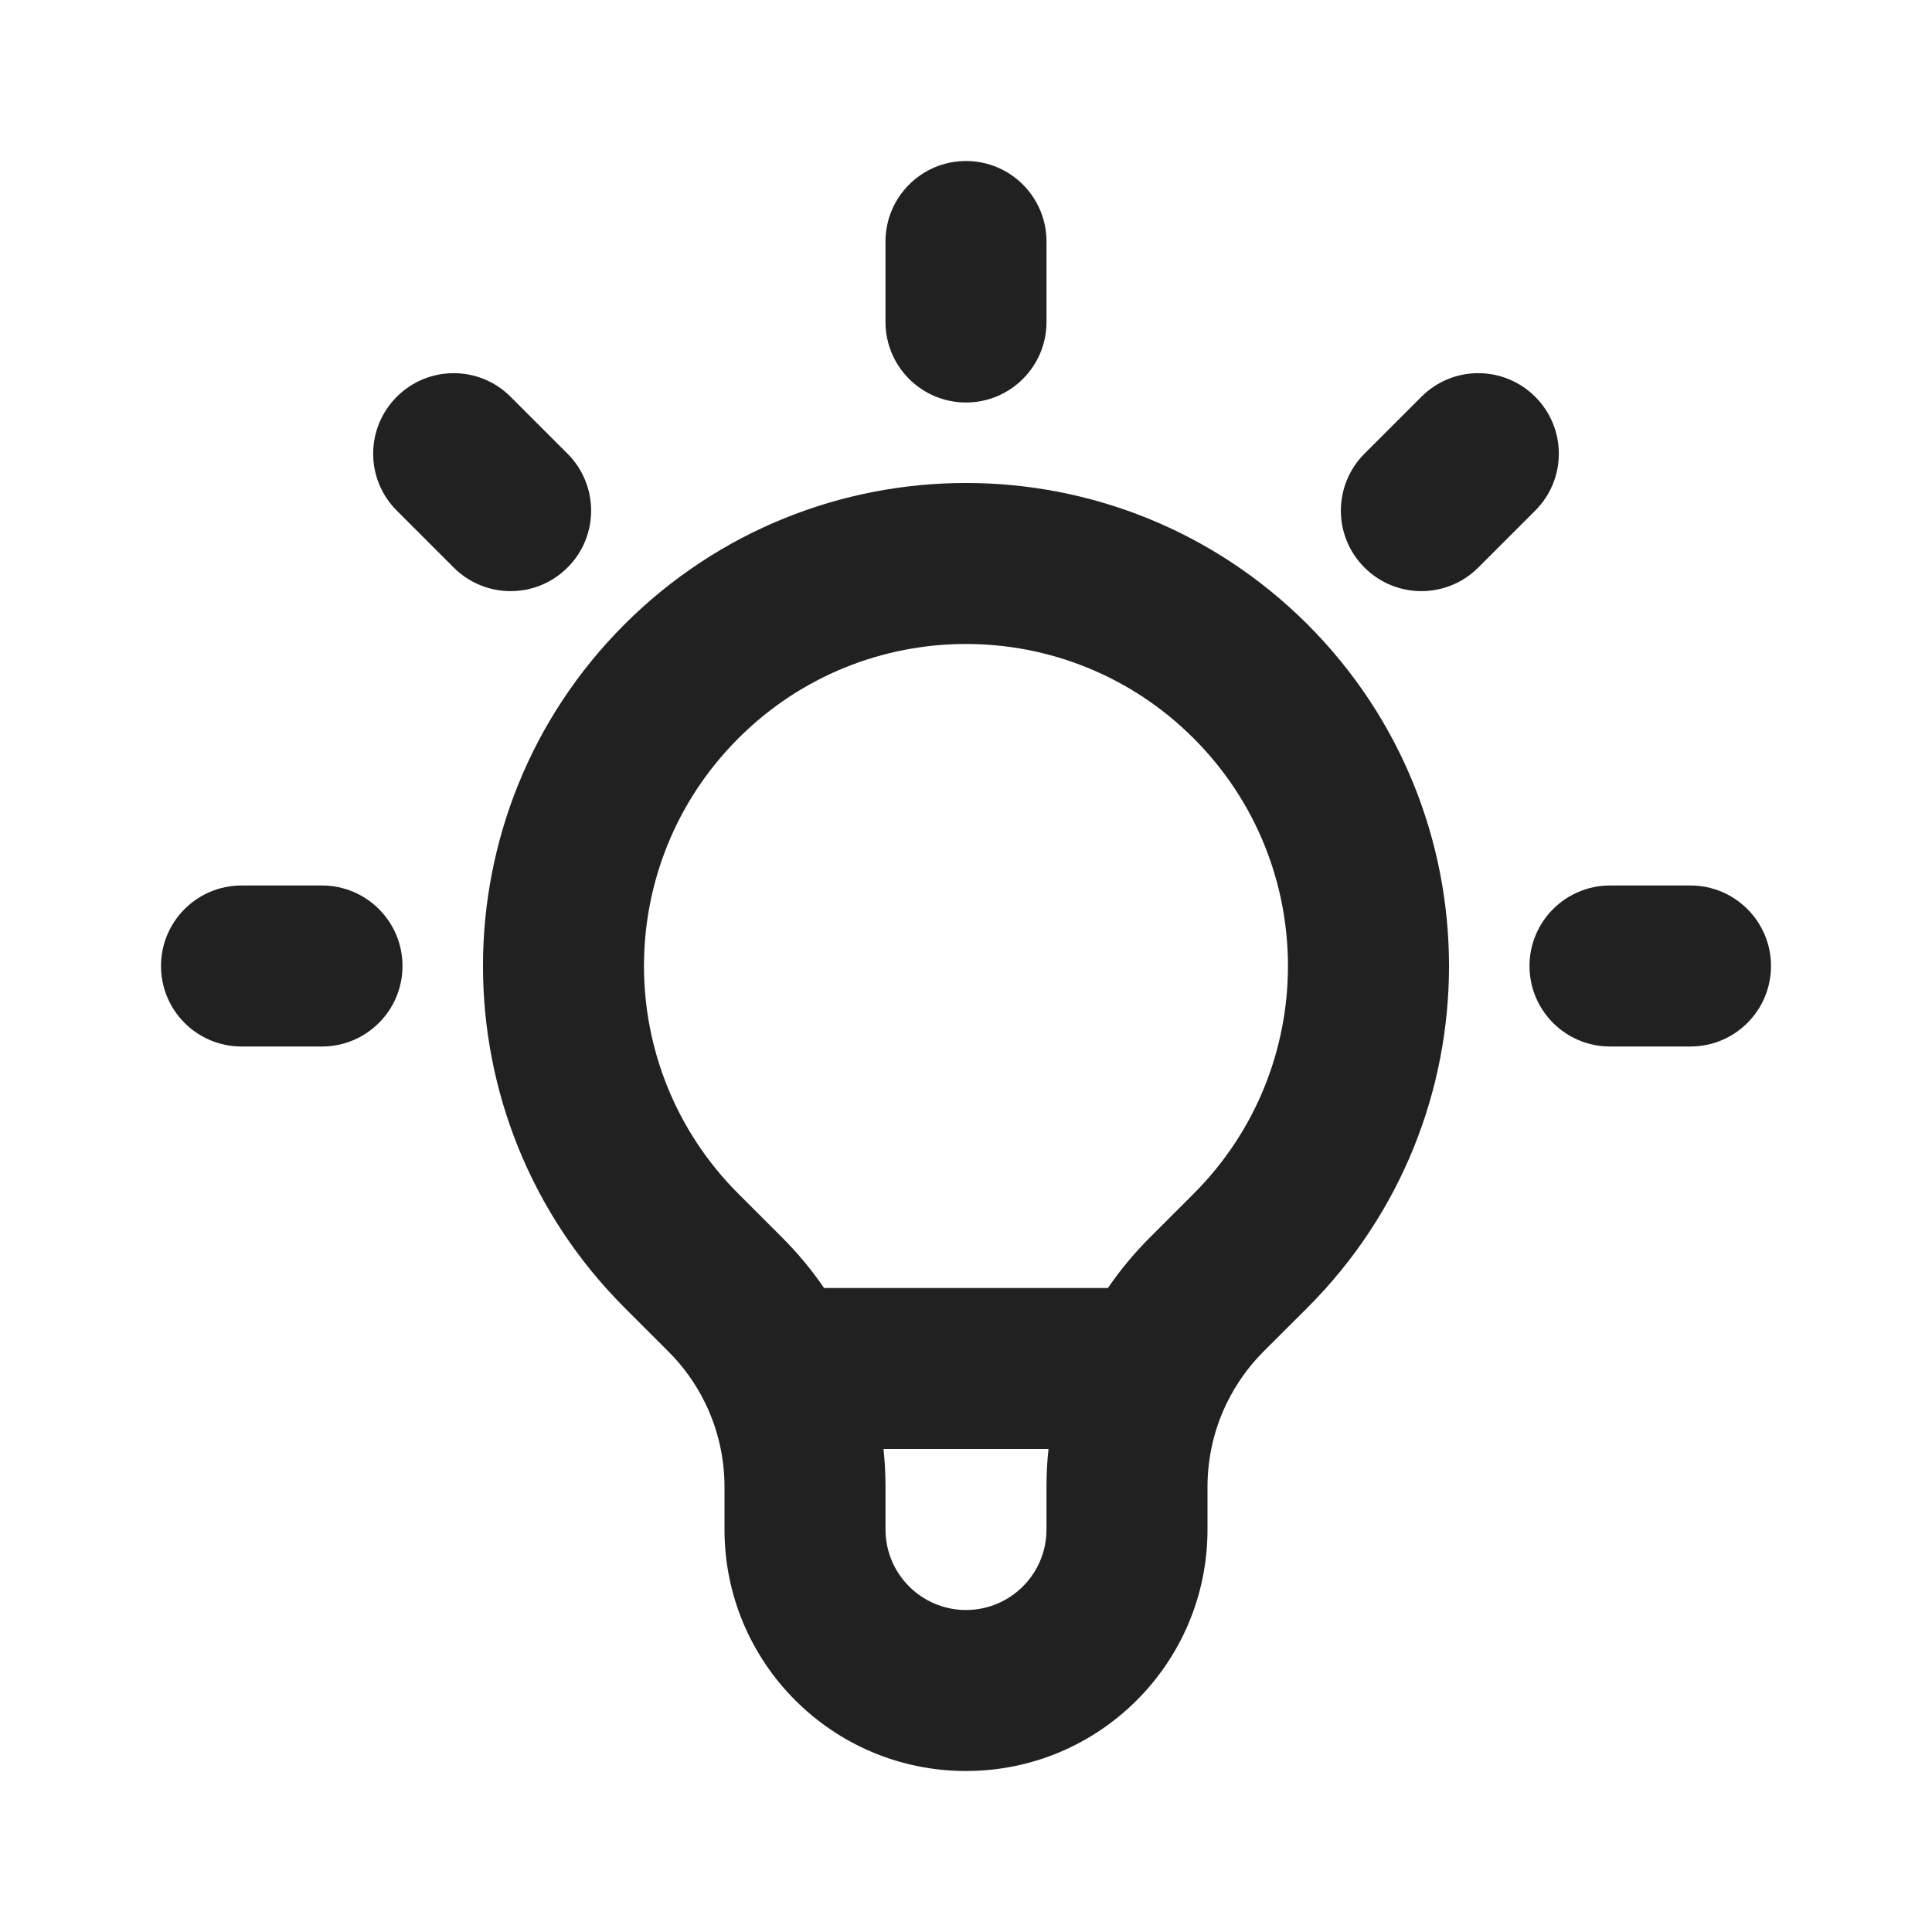
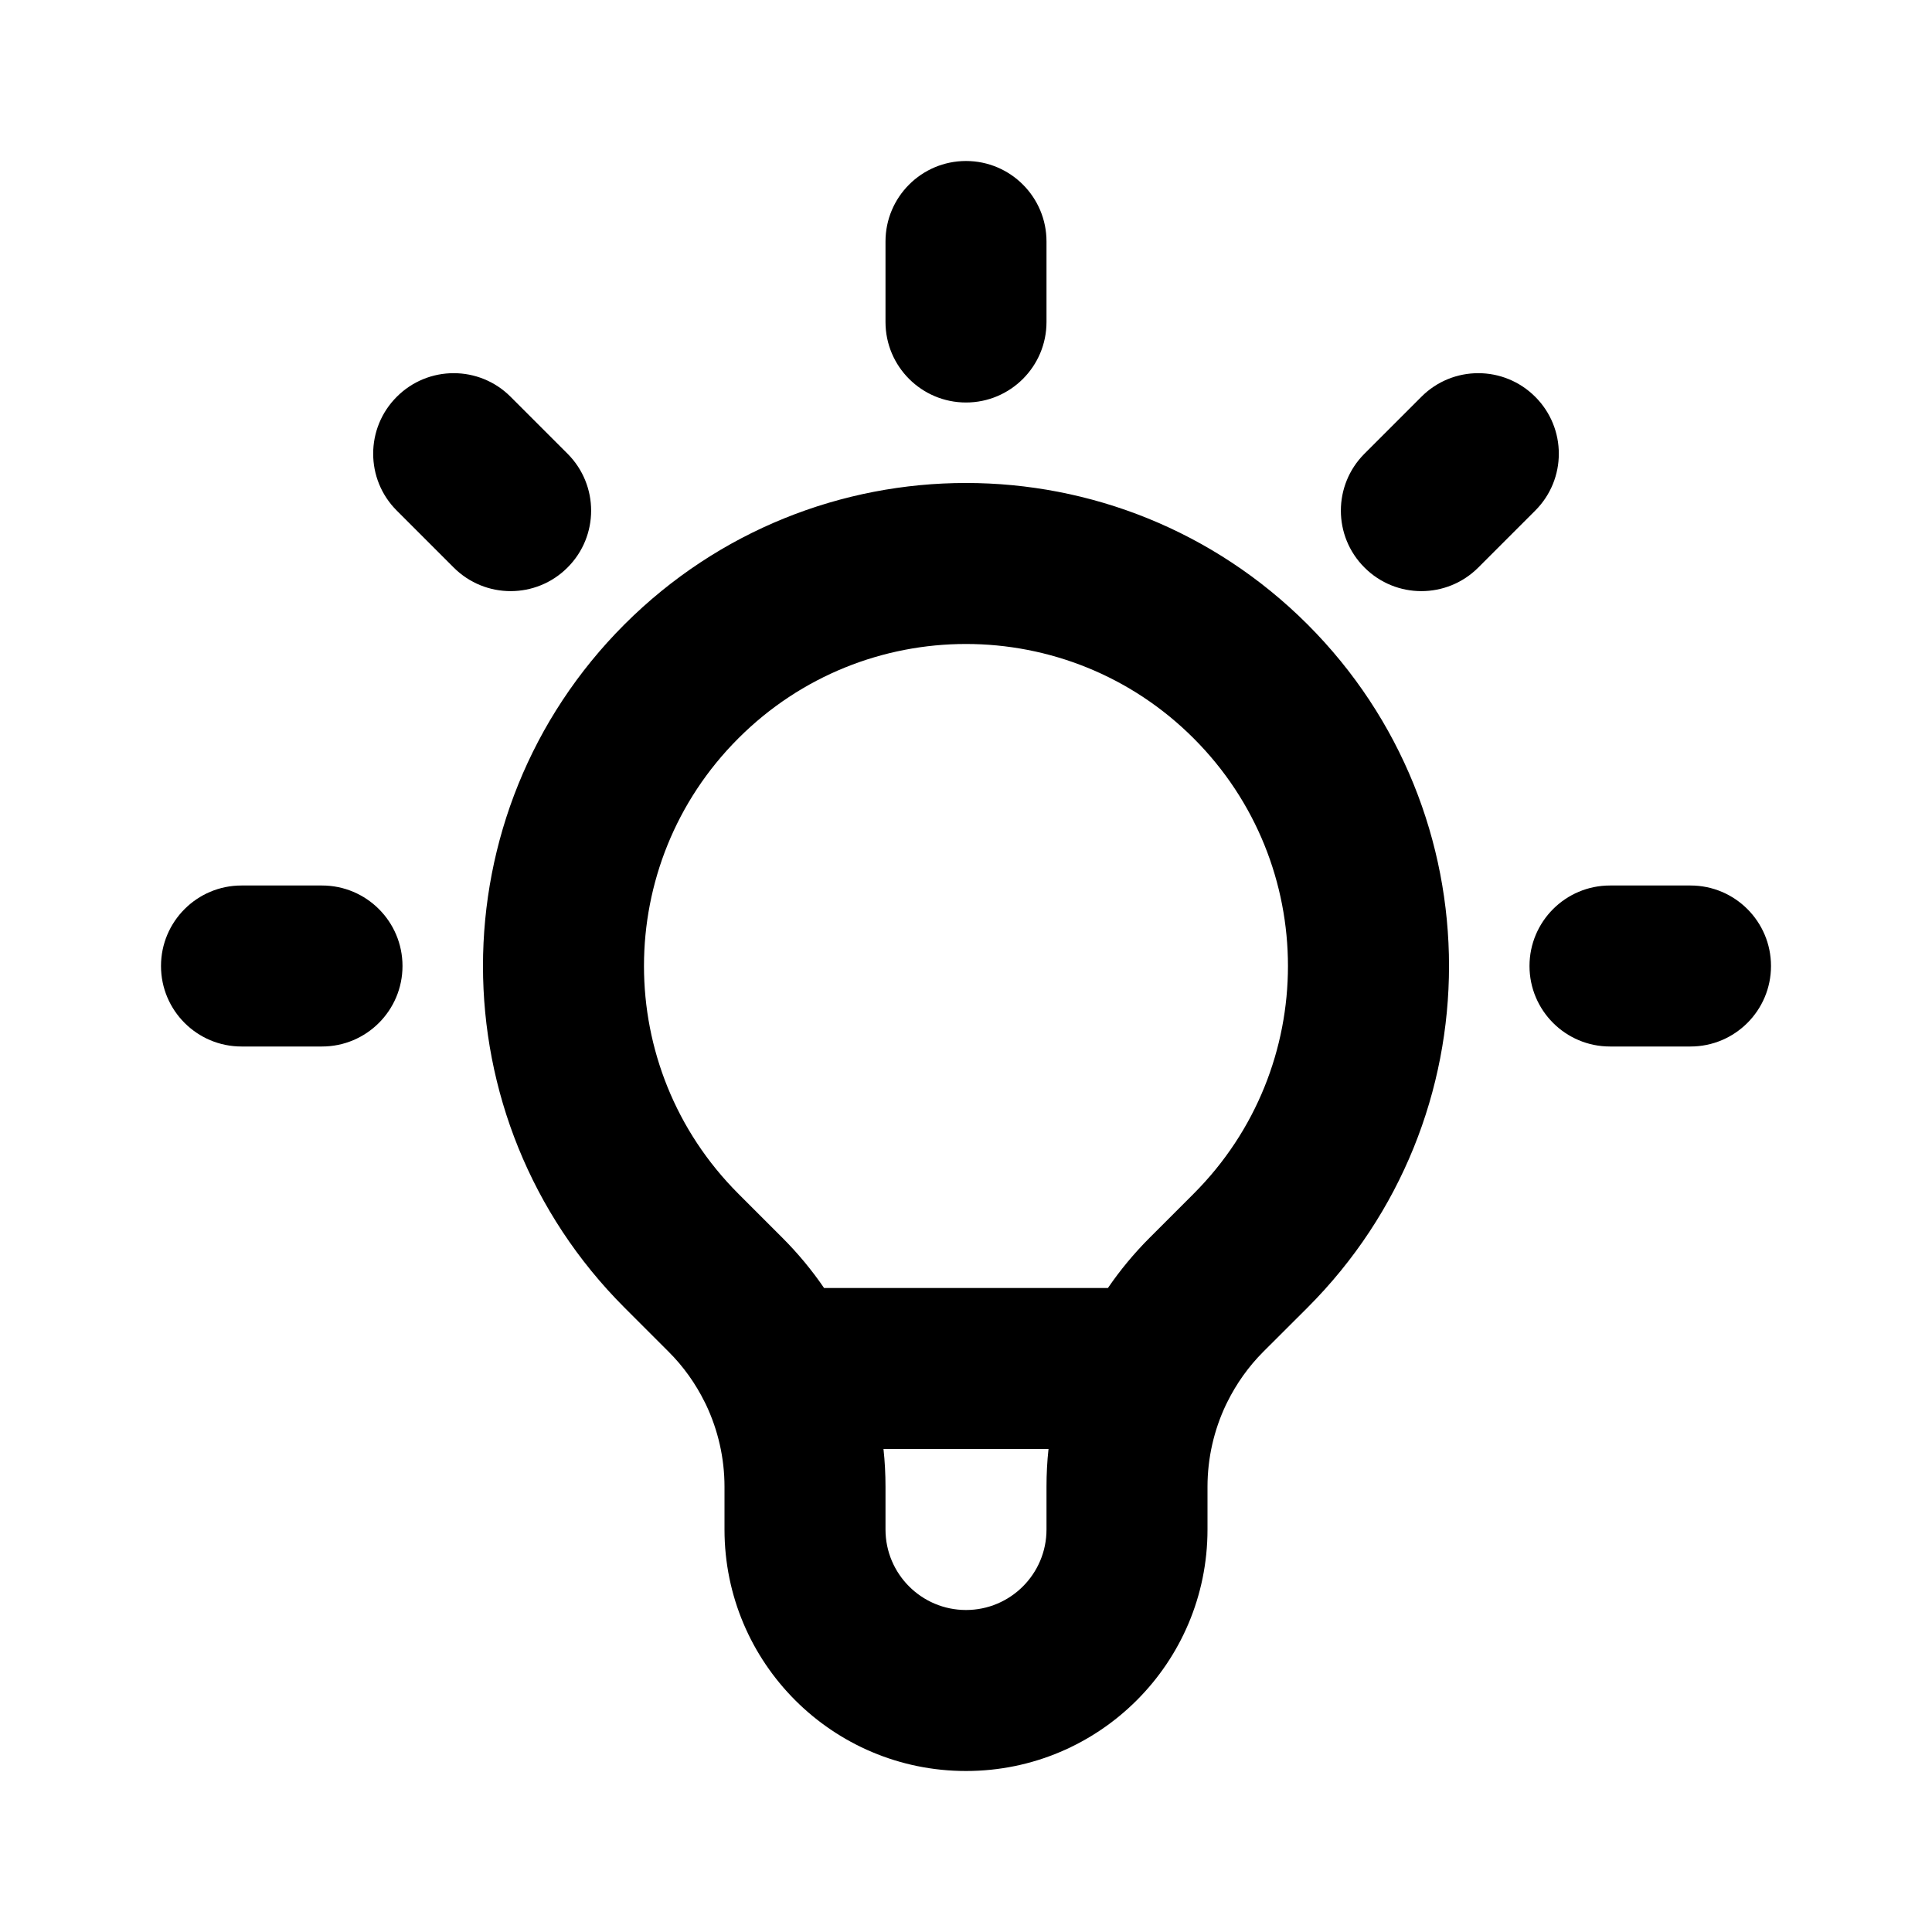
- <svg xmlns="http://www.w3.org/2000/svg" width="24" height="24" viewBox="0 0 24 24" fill="none">
-   <path fill-rule="evenodd" clip-rule="evenodd" d="M12 2C12.552 2 13 2.448 13 3V4C13 4.552 12.552 5 12 5C11.448 5 11 4.552 11 4V3C11 2.448 11.448 2 12 2ZM4.929 4.929C5.319 4.538 5.953 4.538 6.343 4.929L7.05 5.636C7.441 6.027 7.441 6.66 7.05 7.05C6.66 7.441 6.027 7.441 5.636 7.05L4.929 6.343C4.538 5.953 4.538 5.319 4.929 4.929ZM19.071 4.929C19.462 5.319 19.462 5.953 19.071 6.343L18.364 7.05C17.973 7.441 17.34 7.441 16.95 7.05C16.559 6.66 16.559 6.027 16.95 5.636L17.657 4.929C18.047 4.538 18.68 4.538 19.071 4.929ZM9.172 9.172C7.609 10.734 7.609 13.266 9.172 14.829L9.719 15.376C9.912 15.569 10.085 15.778 10.237 16H13.763C13.915 15.778 14.088 15.569 14.281 15.376L14.828 14.829C16.39 13.266 16.39 10.734 14.828 9.172C13.266 7.609 10.734 7.609 9.172 9.172ZM15.245 17.419C15.359 17.188 15.51 16.975 15.695 16.79L16.243 16.243C18.586 13.899 18.586 10.101 16.243 7.757C13.899 5.414 10.101 5.414 7.757 7.757C5.414 10.101 5.414 13.899 7.757 16.243L8.304 16.79C8.49 16.975 8.641 17.188 8.755 17.419C8.76 17.43 8.765 17.44 8.771 17.451C8.92 17.766 9 18.113 9 18.469V19C9 20.657 10.343 22 12 22C13.657 22 15 20.657 15 19V18.469C15 18.113 15.08 17.766 15.229 17.451C15.235 17.44 15.24 17.43 15.245 17.419ZM13.025 18H10.975C10.992 18.155 11 18.312 11 18.469V19C11 19.552 11.448 20 12 20C12.552 20 13 19.552 13 19V18.469C13 18.312 13.008 18.155 13.025 18ZM2 12C2 11.448 2.448 11 3 11H4C4.552 11 5 11.448 5 12C5 12.552 4.552 13 4 13H3C2.448 13 2 12.552 2 12ZM19 12C19 11.448 19.448 11 20 11H21C21.552 11 22 11.448 22 12C22 12.552 21.552 13 21 13H20C19.448 13 19 12.552 19 12Z" fill="#212121" />
+ <svg xmlns="http://www.w3.org/2000/svg" viewBox="0 0 24 24" fill="none">
+   <path fill-rule="evenodd" clip-rule="evenodd" d="M12 2C12.552 2 13 2.448 13 3V4C13 4.552 12.552 5 12 5C11.448 5 11 4.552 11 4V3C11 2.448 11.448 2 12 2ZM4.929 4.929C5.319 4.538 5.953 4.538 6.343 4.929L7.05 5.636C7.441 6.027 7.441 6.66 7.05 7.05C6.66 7.441 6.027 7.441 5.636 7.05L4.929 6.343C4.538 5.953 4.538 5.319 4.929 4.929ZM19.071 4.929C19.462 5.319 19.462 5.953 19.071 6.343L18.364 7.05C17.973 7.441 17.34 7.441 16.95 7.05C16.559 6.66 16.559 6.027 16.95 5.636L17.657 4.929C18.047 4.538 18.68 4.538 19.071 4.929ZM9.172 9.172C7.609 10.734 7.609 13.266 9.172 14.829L9.719 15.376C9.912 15.569 10.085 15.778 10.237 16H13.763C13.915 15.778 14.088 15.569 14.281 15.376L14.828 14.829C16.39 13.266 16.39 10.734 14.828 9.172C13.266 7.609 10.734 7.609 9.172 9.172ZM15.245 17.419C15.359 17.188 15.51 16.975 15.695 16.79L16.243 16.243C18.586 13.899 18.586 10.101 16.243 7.757C13.899 5.414 10.101 5.414 7.757 7.757C5.414 10.101 5.414 13.899 7.757 16.243L8.304 16.79C8.49 16.975 8.641 17.188 8.755 17.419C8.76 17.43 8.765 17.44 8.771 17.451C8.92 17.766 9 18.113 9 18.469V19C9 20.657 10.343 22 12 22C13.657 22 15 20.657 15 19V18.469C15 18.113 15.08 17.766 15.229 17.451C15.235 17.44 15.24 17.43 15.245 17.419ZM13.025 18H10.975C10.992 18.155 11 18.312 11 18.469V19C11 19.552 11.448 20 12 20C12.552 20 13 19.552 13 19V18.469C13 18.312 13.008 18.155 13.025 18ZM2 12C2 11.448 2.448 11 3 11H4C4.552 11 5 11.448 5 12C5 12.552 4.552 13 4 13H3C2.448 13 2 12.552 2 12ZM19 12C19 11.448 19.448 11 20 11H21C21.552 11 22 11.448 22 12C22 12.552 21.552 13 21 13H20C19.448 13 19 12.552 19 12Z" fill="currentColor" />
</svg>
